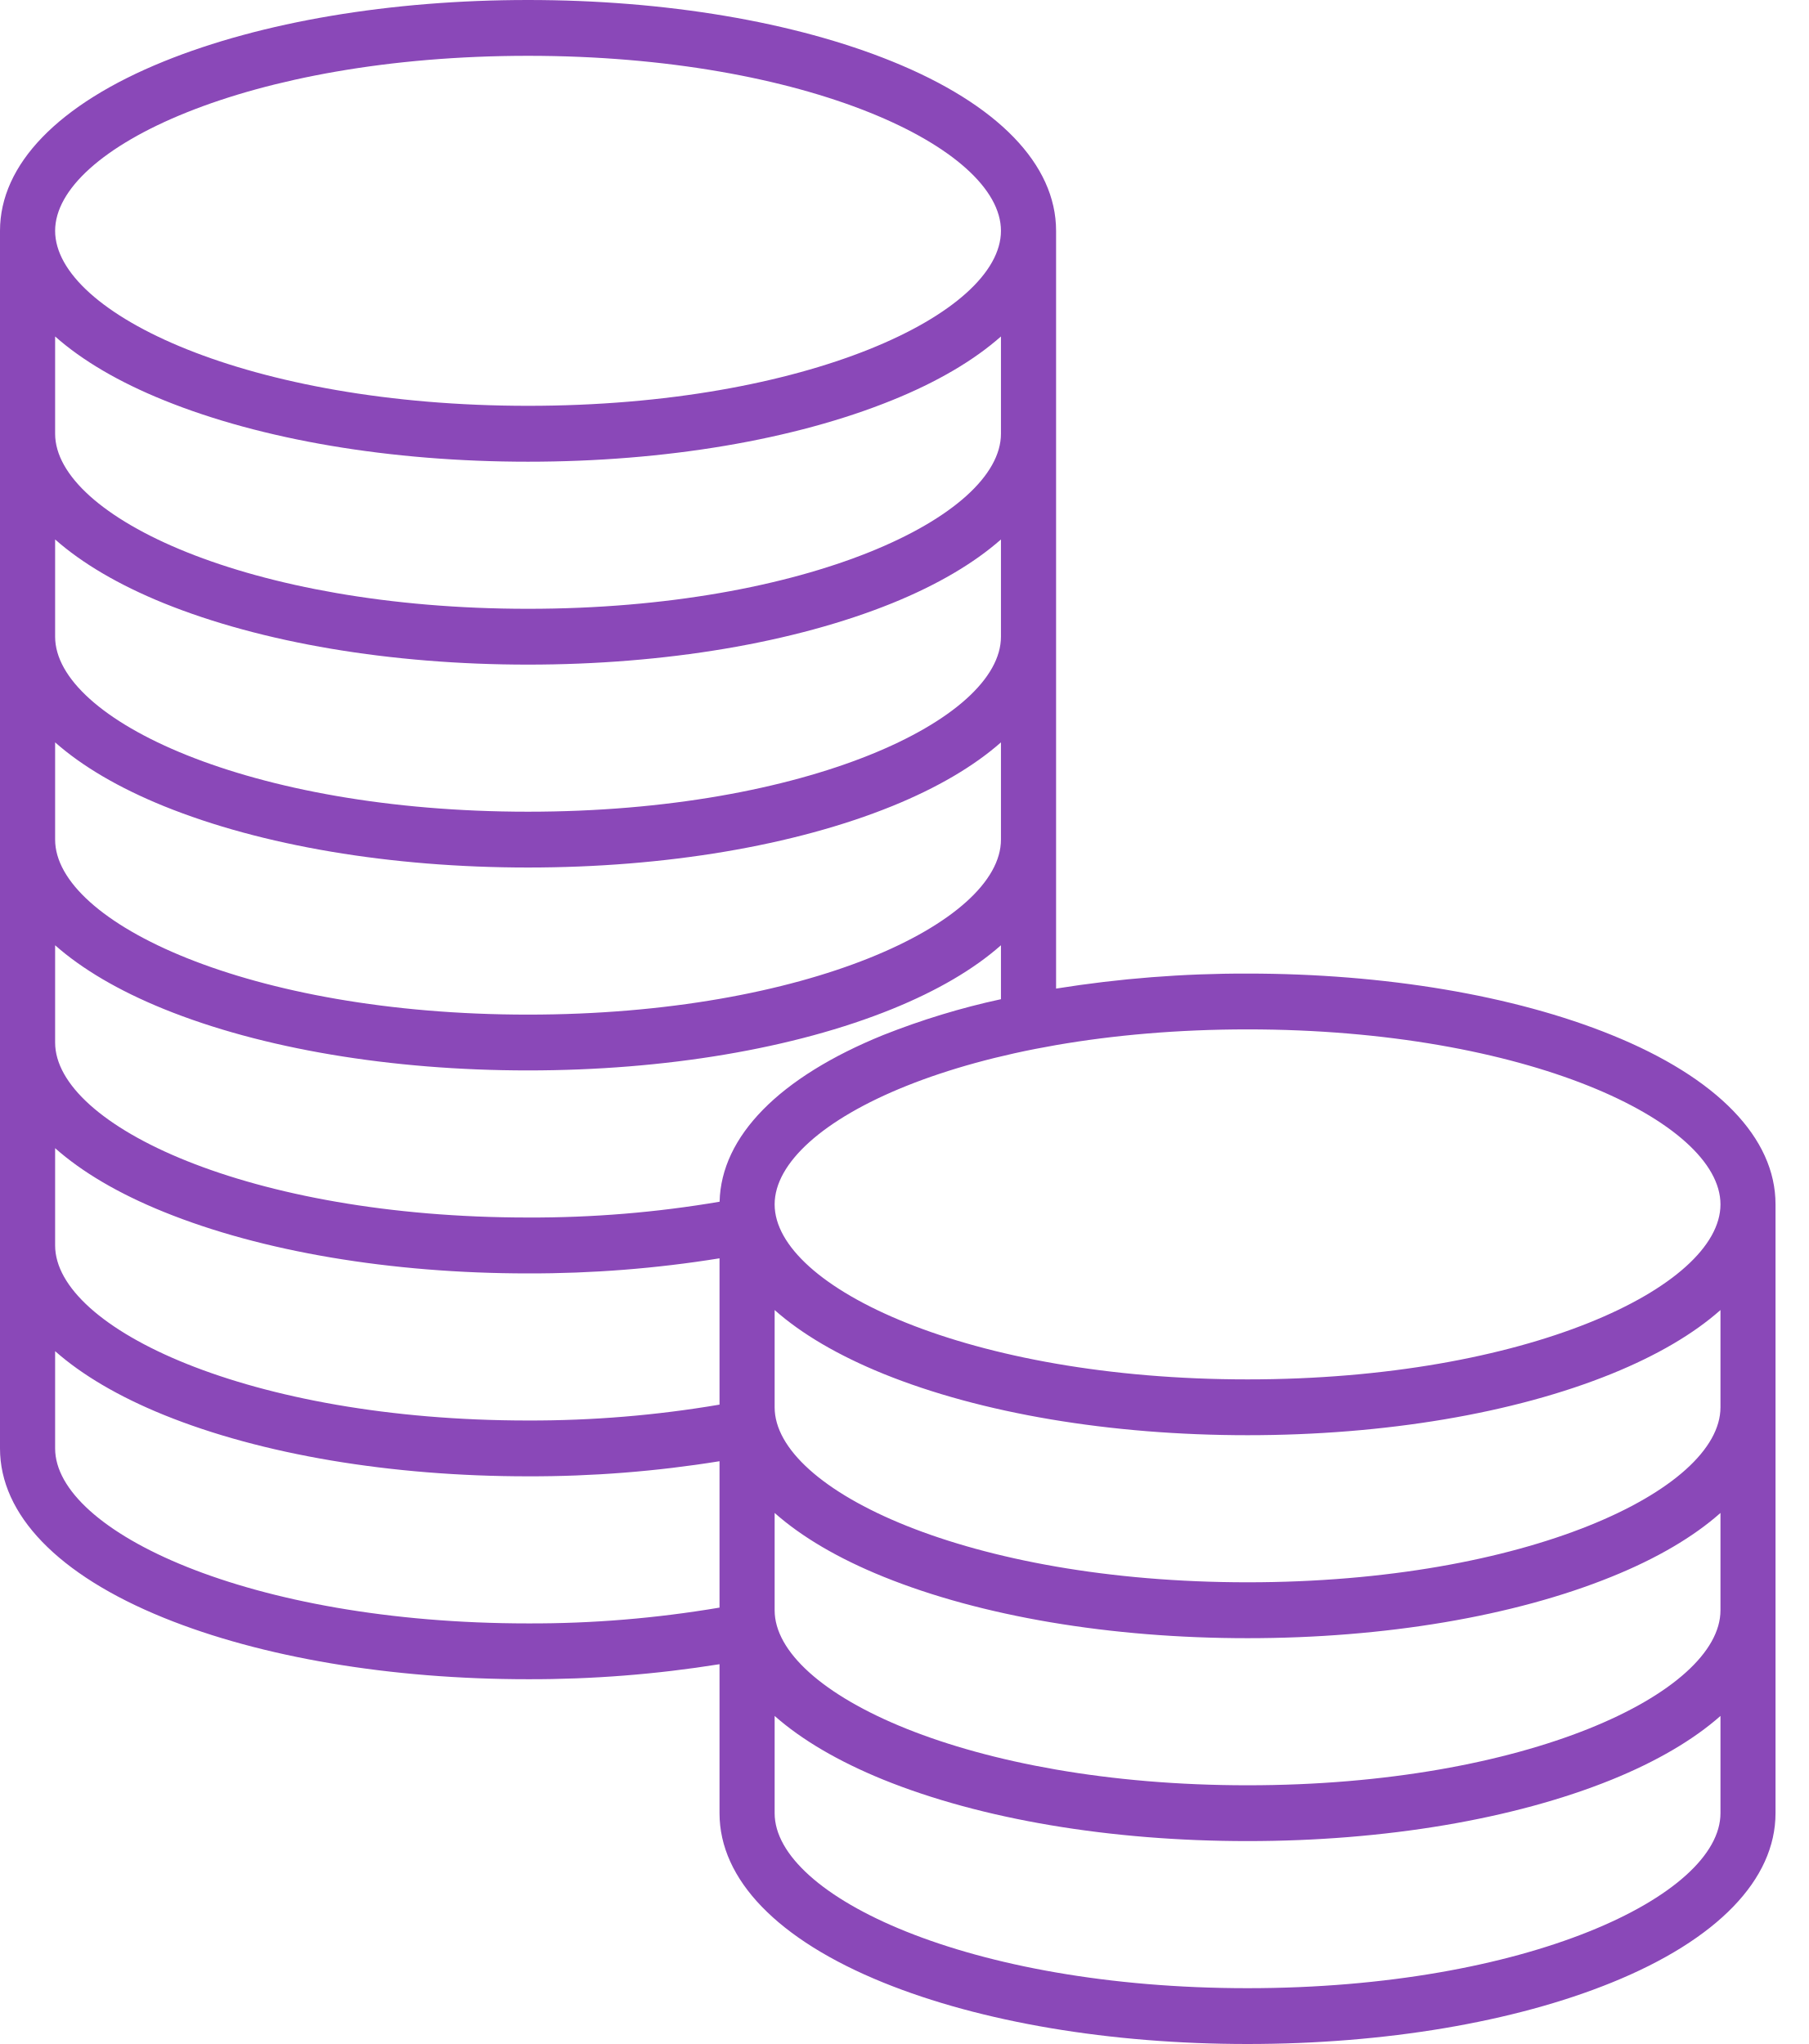
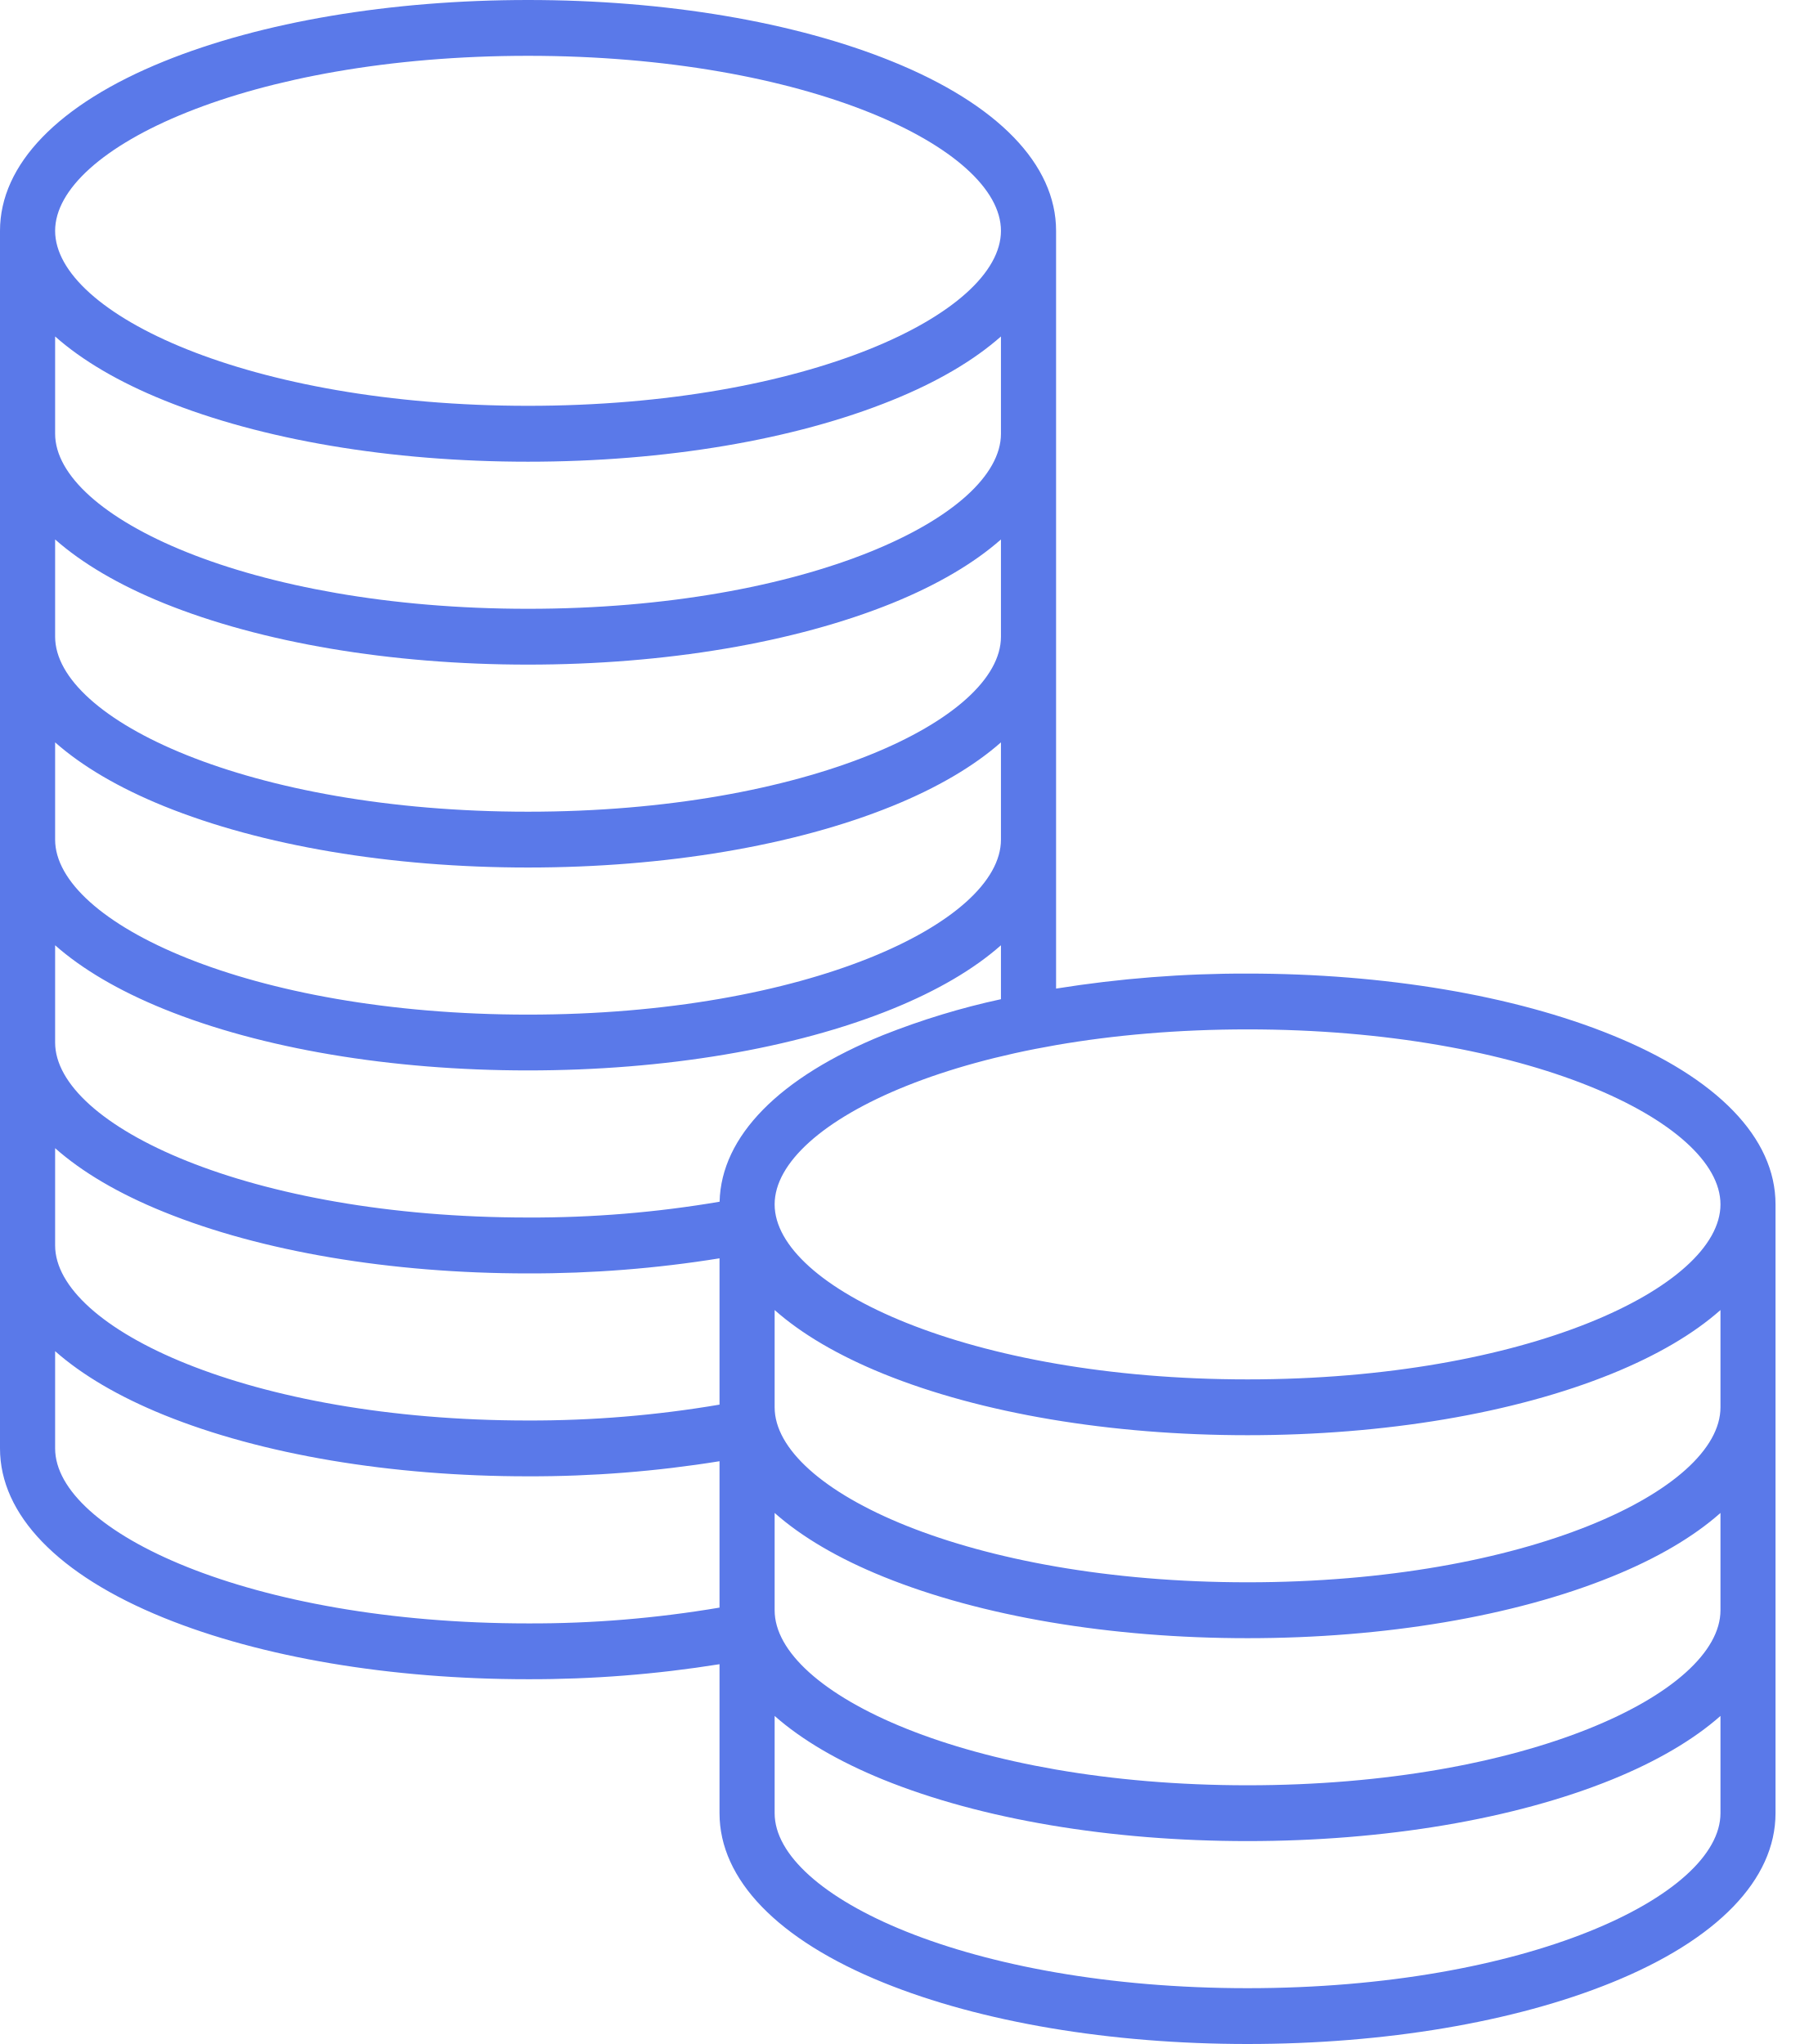
<svg xmlns="http://www.w3.org/2000/svg" width="23" height="26" viewBox="0 0 23 26" fill="none">
-   <path d="M20.495 13.165C19.253 12.661 17.608 12.384 15.865 12.384C15.049 12.382 14.235 12.446 13.43 12.575V2.936C13.43 2.092 12.689 1.326 11.345 0.781C10.103 0.277 8.459 0 6.715 0C4.971 0 3.327 0.277 2.084 0.781C0.74 1.326 0 2.092 0 2.936V18.424C0 19.268 0.74 20.034 2.084 20.579C3.326 21.083 4.971 21.36 6.714 21.36C7.53 21.362 8.344 21.298 9.15 21.169V23.064C9.15 23.908 9.89 24.674 11.234 25.219C12.476 25.723 14.121 26 15.864 26C17.608 26 19.253 25.723 20.495 25.219C21.839 24.674 22.579 23.908 22.579 23.064V15.32C22.58 14.476 21.84 13.71 20.495 13.165ZM6.715 0.71C10.259 0.71 12.729 1.883 12.729 2.936C12.729 3.989 10.259 5.162 6.715 5.162C3.17 5.162 0.701 3.989 0.701 2.936C0.701 1.883 3.17 0.71 6.715 0.71ZM0.701 4.28C1.044 4.584 1.508 4.858 2.084 5.091C3.326 5.595 4.971 5.873 6.714 5.873C8.458 5.873 10.102 5.595 11.345 5.091C11.921 4.858 12.385 4.584 12.729 4.28V5.517C12.729 6.57 10.258 7.744 6.714 7.744C3.17 7.744 0.701 6.57 0.701 5.517V4.28ZM0.701 6.862C1.044 7.165 1.508 7.439 2.084 7.673C3.326 8.176 4.971 8.454 6.714 8.454C8.458 8.454 10.102 8.176 11.345 7.673C11.921 7.439 12.385 7.165 12.729 6.862V8.099C12.729 9.152 10.258 10.325 6.714 10.325C3.17 10.325 0.701 9.152 0.701 8.099V6.862ZM0.701 9.443C1.044 9.746 1.508 10.02 2.084 10.254C3.326 10.758 4.971 11.035 6.714 11.035C8.458 11.035 10.102 10.758 11.345 10.254C11.921 10.02 12.385 9.746 12.729 9.443V10.68C12.729 11.733 10.258 12.906 6.714 12.906C3.17 12.906 0.701 11.733 0.701 10.68V9.443ZM9.15 20.449C8.345 20.585 7.531 20.653 6.715 20.65C3.17 20.65 0.701 19.477 0.701 18.424V17.187C1.044 17.49 1.508 17.764 2.084 17.998C3.326 18.502 4.971 18.779 6.714 18.779C7.53 18.781 8.344 18.717 9.15 18.587L9.15 20.449ZM9.15 17.867C8.345 18.004 7.531 18.071 6.715 18.069C3.17 18.069 0.701 16.895 0.701 15.842V14.605C1.044 14.909 1.508 15.183 2.084 15.416C3.326 15.92 4.971 16.198 6.714 16.198C7.53 16.2 8.344 16.136 9.15 16.006L9.15 17.867ZM9.151 15.286C8.346 15.423 7.531 15.49 6.715 15.487C3.17 15.487 0.701 14.314 0.701 13.261V12.024C1.044 12.327 1.508 12.601 2.084 12.835C3.326 13.339 4.971 13.616 6.714 13.616C8.458 13.616 10.102 13.339 11.345 12.835C11.921 12.601 12.385 12.328 12.729 12.024V12.71C12.219 12.82 11.719 12.973 11.234 13.165C9.908 13.703 9.171 14.455 9.151 15.286ZM21.879 23.064C21.879 24.117 19.409 25.29 15.865 25.29C12.321 25.29 9.851 24.117 9.851 23.064V21.827C10.194 22.13 10.659 22.404 11.234 22.638C12.477 23.142 14.121 23.419 15.865 23.419C17.608 23.419 19.253 23.141 20.495 22.638C21.071 22.404 21.536 22.13 21.879 21.827L21.879 23.064ZM21.879 20.483C21.879 21.535 19.409 22.709 15.865 22.709C12.321 22.709 9.851 21.535 9.851 20.483V19.245C10.194 19.549 10.659 19.823 11.234 20.056C12.477 20.56 14.121 20.838 15.865 20.838C17.608 20.838 19.253 20.56 20.495 20.056C21.071 19.823 21.536 19.549 21.879 19.245L21.879 20.483ZM21.879 17.901C21.879 18.954 19.409 20.127 15.865 20.127C12.321 20.127 9.851 18.954 9.851 17.901V16.664C10.194 16.968 10.659 17.241 11.234 17.475C12.477 17.979 14.121 18.256 15.865 18.256C17.608 18.256 19.253 17.979 20.495 17.475C21.071 17.241 21.536 16.968 21.879 16.664L21.879 17.901ZM15.865 17.546C12.321 17.546 9.851 16.373 9.851 15.32C9.851 14.267 12.321 13.094 15.865 13.094C19.409 13.094 21.879 14.267 21.879 15.32C21.879 16.373 19.409 17.546 15.865 17.546Z" fill="#8A48B8" />
+   <path d="M20.495 13.165C19.253 12.661 17.608 12.384 15.865 12.384C15.049 12.382 14.235 12.446 13.43 12.575V2.936C13.43 2.092 12.689 1.326 11.345 0.781C10.103 0.277 8.459 0 6.715 0C4.971 0 3.327 0.277 2.084 0.781C0.74 1.326 0 2.092 0 2.936V18.424C0 19.268 0.74 20.034 2.084 20.579C3.326 21.083 4.971 21.36 6.714 21.36C7.53 21.362 8.344 21.298 9.15 21.169V23.064C9.15 23.908 9.89 24.674 11.234 25.219C12.476 25.723 14.121 26 15.864 26C17.608 26 19.253 25.723 20.495 25.219C21.839 24.674 22.579 23.908 22.579 23.064V15.32C22.58 14.476 21.84 13.71 20.495 13.165ZM6.715 0.71C10.259 0.71 12.729 1.883 12.729 2.936C12.729 3.989 10.259 5.162 6.715 5.162C3.17 5.162 0.701 3.989 0.701 2.936C0.701 1.883 3.17 0.71 6.715 0.71ZM0.701 4.28C1.044 4.584 1.508 4.858 2.084 5.091C3.326 5.595 4.971 5.873 6.714 5.873C8.458 5.873 10.102 5.595 11.345 5.091C11.921 4.858 12.385 4.584 12.729 4.28V5.517C12.729 6.57 10.258 7.744 6.714 7.744C3.17 7.744 0.701 6.57 0.701 5.517V4.28ZM0.701 6.862C1.044 7.165 1.508 7.439 2.084 7.673C3.326 8.176 4.971 8.454 6.714 8.454C8.458 8.454 10.102 8.176 11.345 7.673C11.921 7.439 12.385 7.165 12.729 6.862V8.099C12.729 9.152 10.258 10.325 6.714 10.325C3.17 10.325 0.701 9.152 0.701 8.099V6.862ZM0.701 9.443C1.044 9.746 1.508 10.02 2.084 10.254C3.326 10.758 4.971 11.035 6.714 11.035C8.458 11.035 10.102 10.758 11.345 10.254C11.921 10.02 12.385 9.746 12.729 9.443V10.68C12.729 11.733 10.258 12.906 6.714 12.906C3.17 12.906 0.701 11.733 0.701 10.68V9.443ZM9.15 20.449C8.345 20.585 7.531 20.653 6.715 20.65C3.17 20.65 0.701 19.477 0.701 18.424V17.187C1.044 17.49 1.508 17.764 2.084 17.998C3.326 18.502 4.971 18.779 6.714 18.779C7.53 18.781 8.344 18.717 9.15 18.587L9.15 20.449ZM9.15 17.867C8.345 18.004 7.531 18.071 6.715 18.069C3.17 18.069 0.701 16.895 0.701 15.842V14.605C1.044 14.909 1.508 15.183 2.084 15.416C3.326 15.92 4.971 16.198 6.714 16.198C7.53 16.2 8.344 16.136 9.15 16.006L9.15 17.867ZM9.151 15.286C8.346 15.423 7.531 15.49 6.715 15.487C3.17 15.487 0.701 14.314 0.701 13.261V12.024C1.044 12.327 1.508 12.601 2.084 12.835C3.326 13.339 4.971 13.616 6.714 13.616C8.458 13.616 10.102 13.339 11.345 12.835C11.921 12.601 12.385 12.328 12.729 12.024V12.71C12.219 12.82 11.719 12.973 11.234 13.165C9.908 13.703 9.171 14.455 9.151 15.286ZM21.879 23.064C21.879 24.117 19.409 25.29 15.865 25.29C12.321 25.29 9.851 24.117 9.851 23.064V21.827C10.194 22.13 10.659 22.404 11.234 22.638C12.477 23.142 14.121 23.419 15.865 23.419C17.608 23.419 19.253 23.141 20.495 22.638C21.071 22.404 21.536 22.13 21.879 21.827L21.879 23.064ZM21.879 20.483C21.879 21.535 19.409 22.709 15.865 22.709C12.321 22.709 9.851 21.535 9.851 20.483V19.245C10.194 19.549 10.659 19.823 11.234 20.056C12.477 20.56 14.121 20.838 15.865 20.838C17.608 20.838 19.253 20.56 20.495 20.056C21.071 19.823 21.536 19.549 21.879 19.245L21.879 20.483ZM21.879 17.901C21.879 18.954 19.409 20.127 15.865 20.127C12.321 20.127 9.851 18.954 9.851 17.901V16.664C10.194 16.968 10.659 17.241 11.234 17.475C12.477 17.979 14.121 18.256 15.865 18.256C17.608 18.256 19.253 17.979 20.495 17.475C21.071 17.241 21.536 16.968 21.879 16.664L21.879 17.901ZM15.865 17.546C12.321 17.546 9.851 16.373 9.851 15.32C9.851 14.267 12.321 13.094 15.865 13.094C19.409 13.094 21.879 14.267 21.879 15.32C21.879 16.373 19.409 17.546 15.865 17.546Z" fill="#5A79E9" />
</svg>
